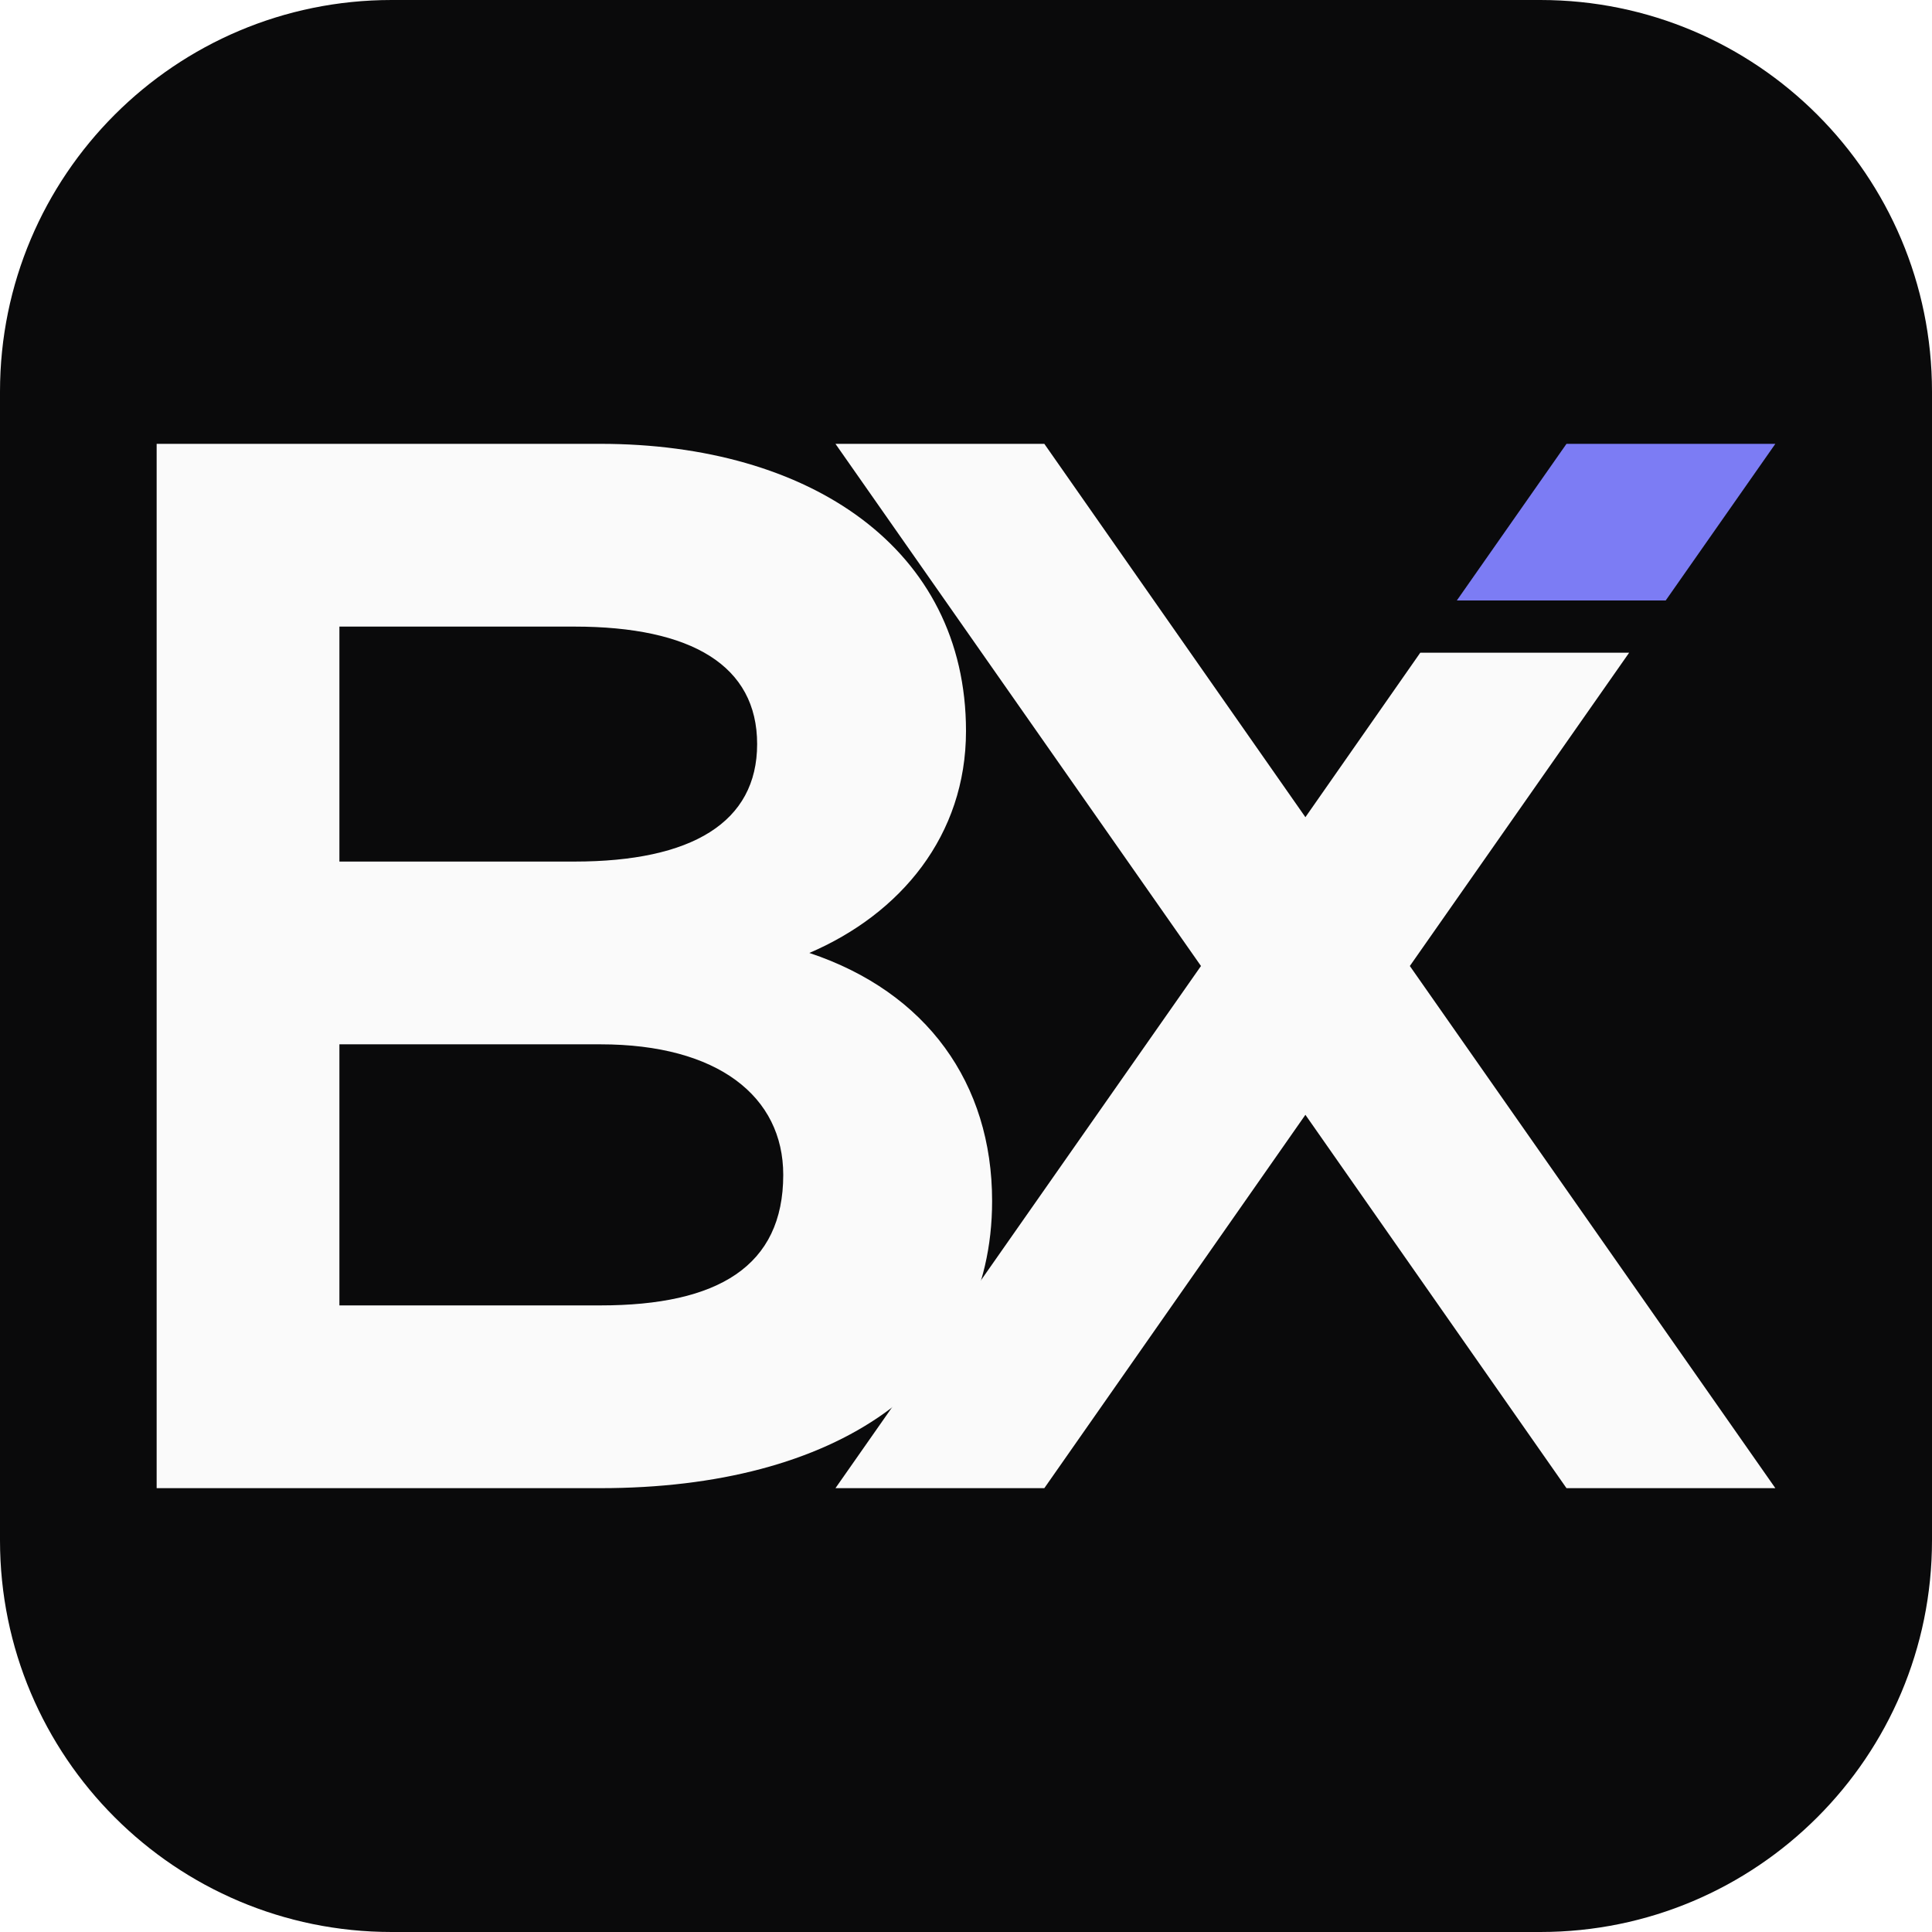
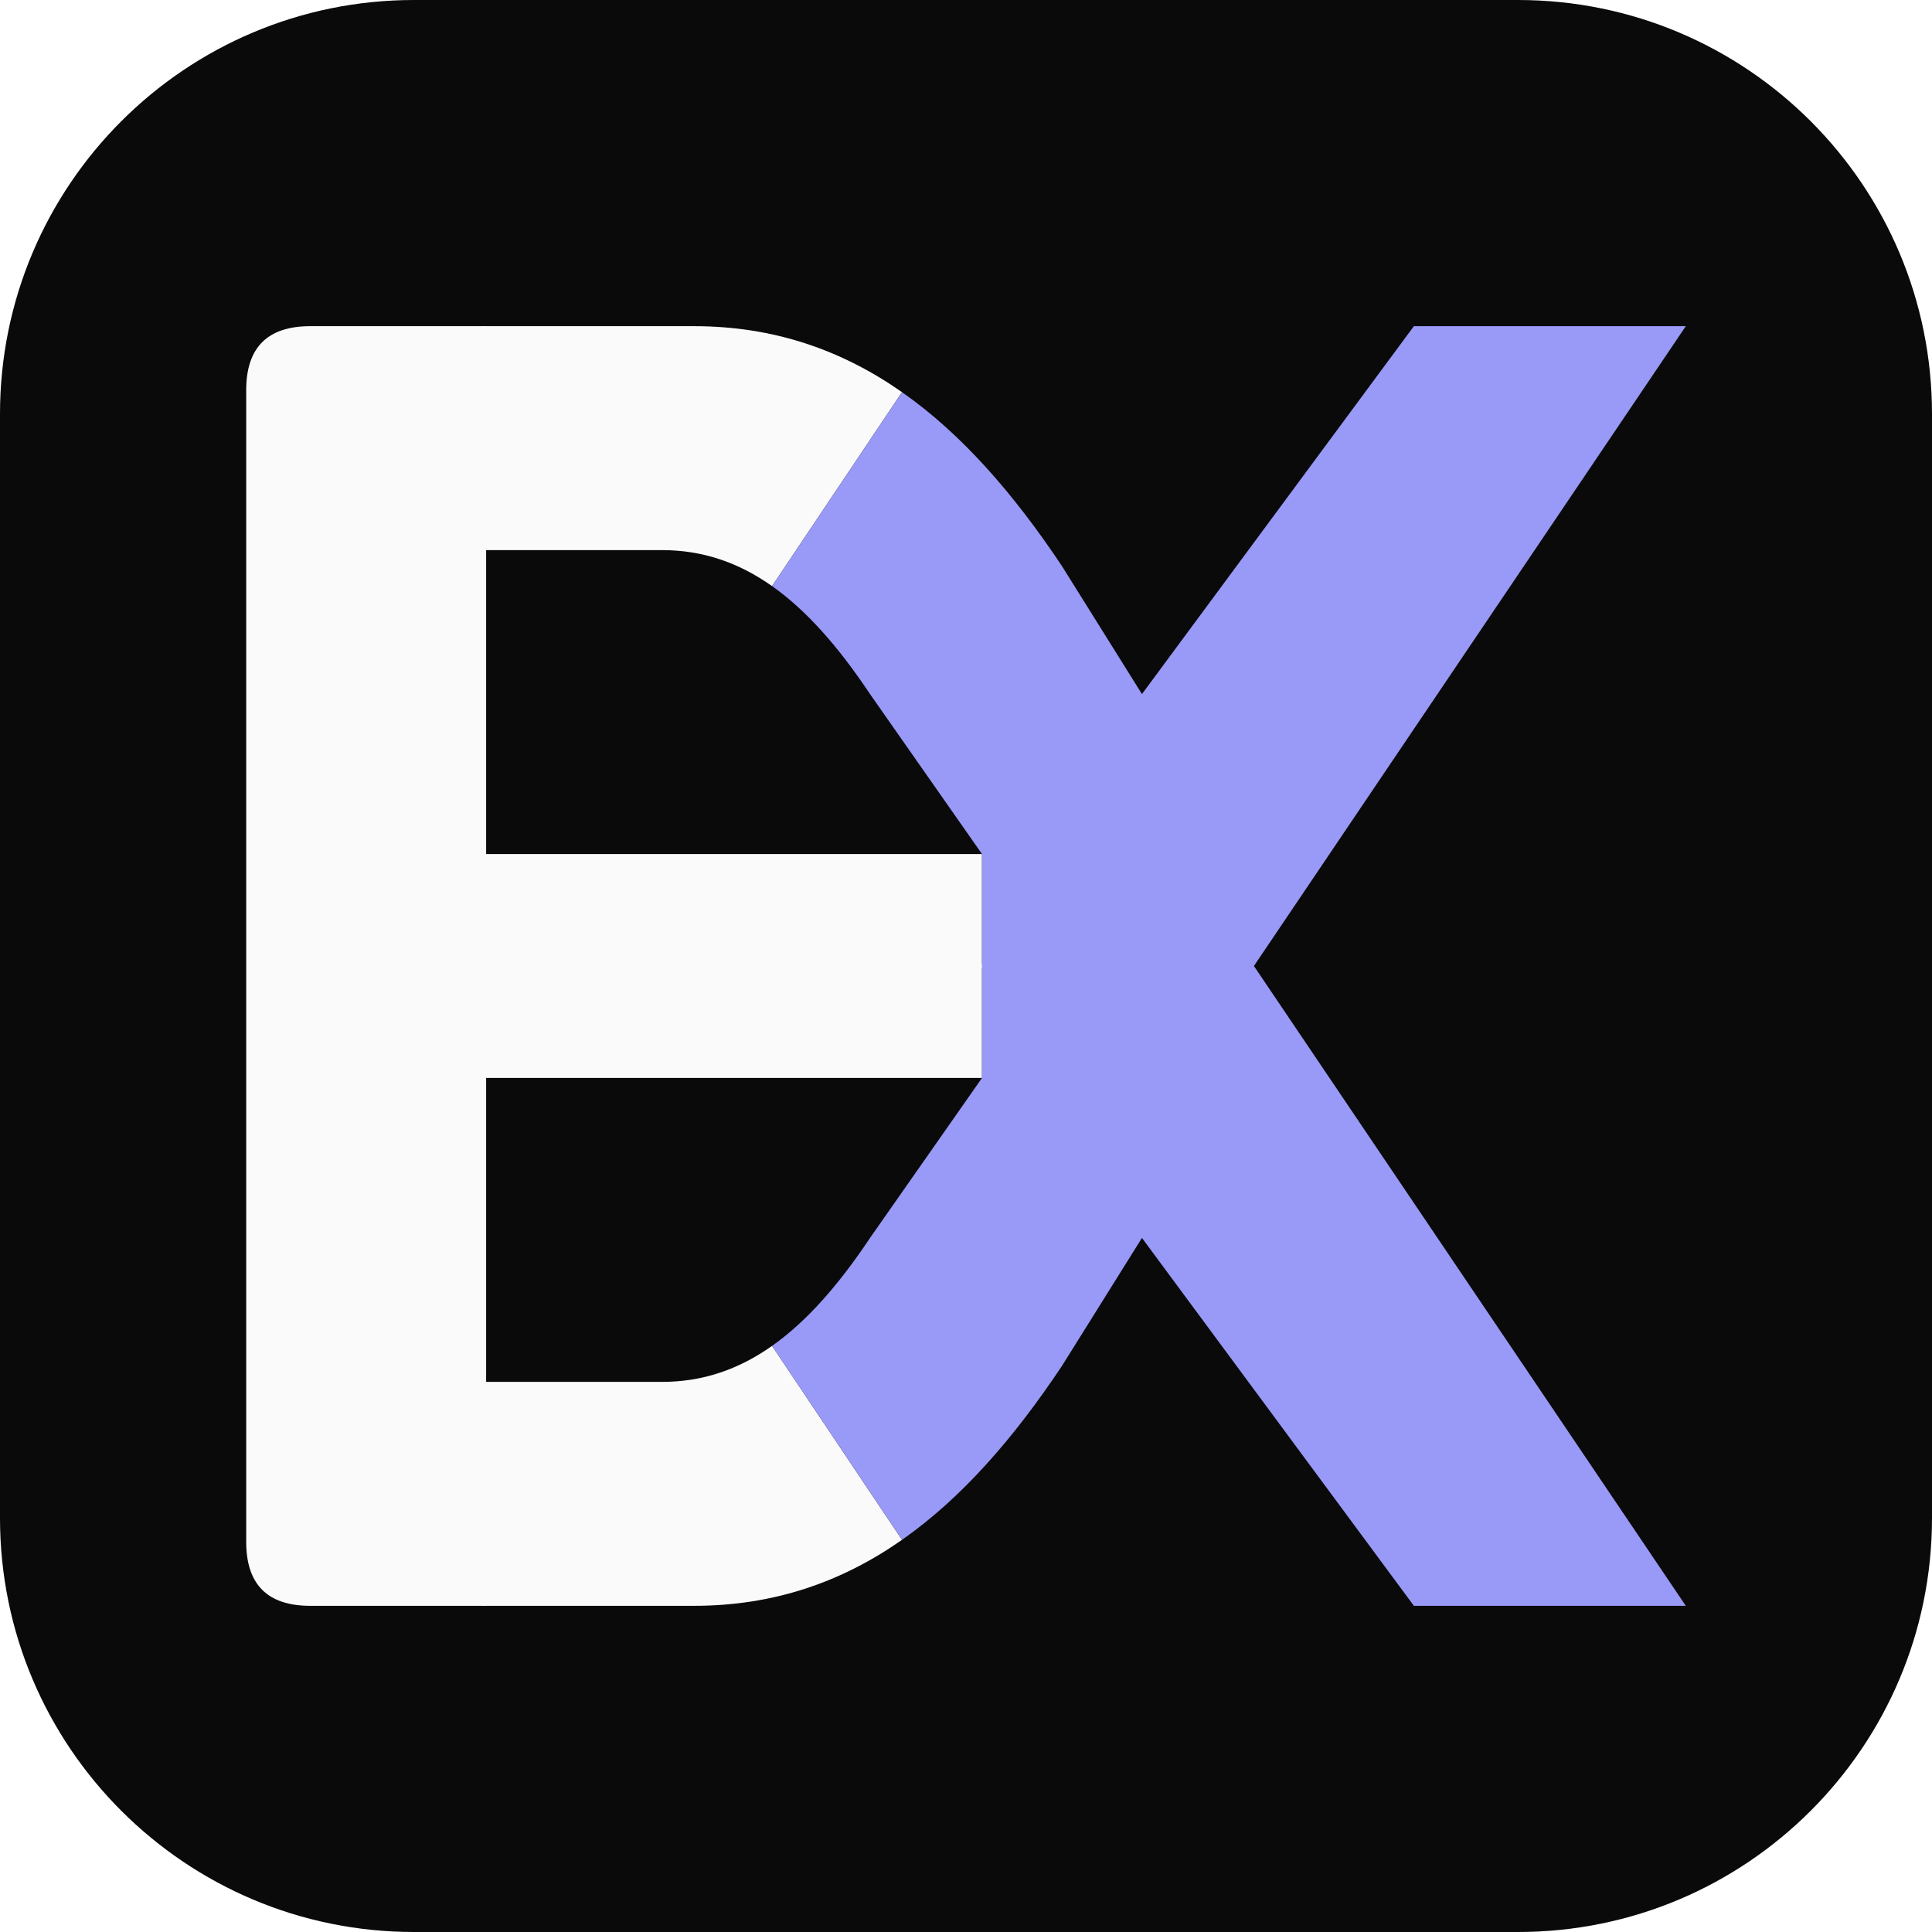
- <svg xmlns="http://www.w3.org/2000/svg" viewBox="0 0 74 74">
-   <rect width="74" height="74" rx="15" fill="#0A0A0B" />
-   <g transform="translate(0 12)" fill="#FAFAFA">
-     <path fill-rule="evenodd" d="M6 5H23C31 5 37 9 37 16C37 20 34.5 23 31 24.5C35.5 26 38 29.5 38 34C38 41 32 45 23 45H6V5ZM13 12V21H22C26.5 21 29 19.5 29 16.5C29 13.5 26.5 12 22 12H13ZM13 28V38H23C27.5 38 30 36.5 30 33C30 30 27.5 28 23 28H13Z" />
-     <path d="M32 5H40L50 19.3L54.4 13H62.4L54 25L68 45H60L50 30.7L40 45H32L46 25Z" />
-     <path fill="#7C7CF4" d="M60 5H68L63.8 11H55.8Z" />
-   </g>
+ <svg xmlns="http://www.w3.org/2000/svg" viewBox="0 0 112 112">
+   <rect width="112" height="112" rx="24" fill="#0A0A0B" />
+   <svg x="5" y="5" width="102" height="102" viewBox="0 0 110 100">
+     <path fill="#FAFAFA" fill-rule="evenodd" d="M14 10H25V90H14Q10 90 10 86V14Q10 10 14 10Z" />
+     <path fill="#FAFAFA" fill-rule="evenodd" d="M24.8 10H38C43 10 47.25 11.5 51 14.125L42.875 26.25C40.75 24.75 38.5 24 36 24H24.8ZM24.8 43H56V50.15H24.8Z" />
+     <path fill="#FAFAFA" fill-rule="evenodd" d="M24.8 76H36C38.5 76 40.75 75.25 42.875 73.75L51 85.875C47.25 88.5 43 90 38 90H24.8ZM24.8 49.85H56V57H24.8Z" />
+     <path fill="#9999F7" fill-rule="evenodd" d="M51 14.125C54.75 16.75 58 20.5 61 25L66 33L83 10H100L73 50L100 90H83L66 67L61 75C58 79.5 54.75 83.25 51 85.875L42.875 73.75C45 72.25 47 70 49 67L56 57V43L49 33C47 30 45 27.75 42.875 26.25Z" />
+   </svg>
</svg>
